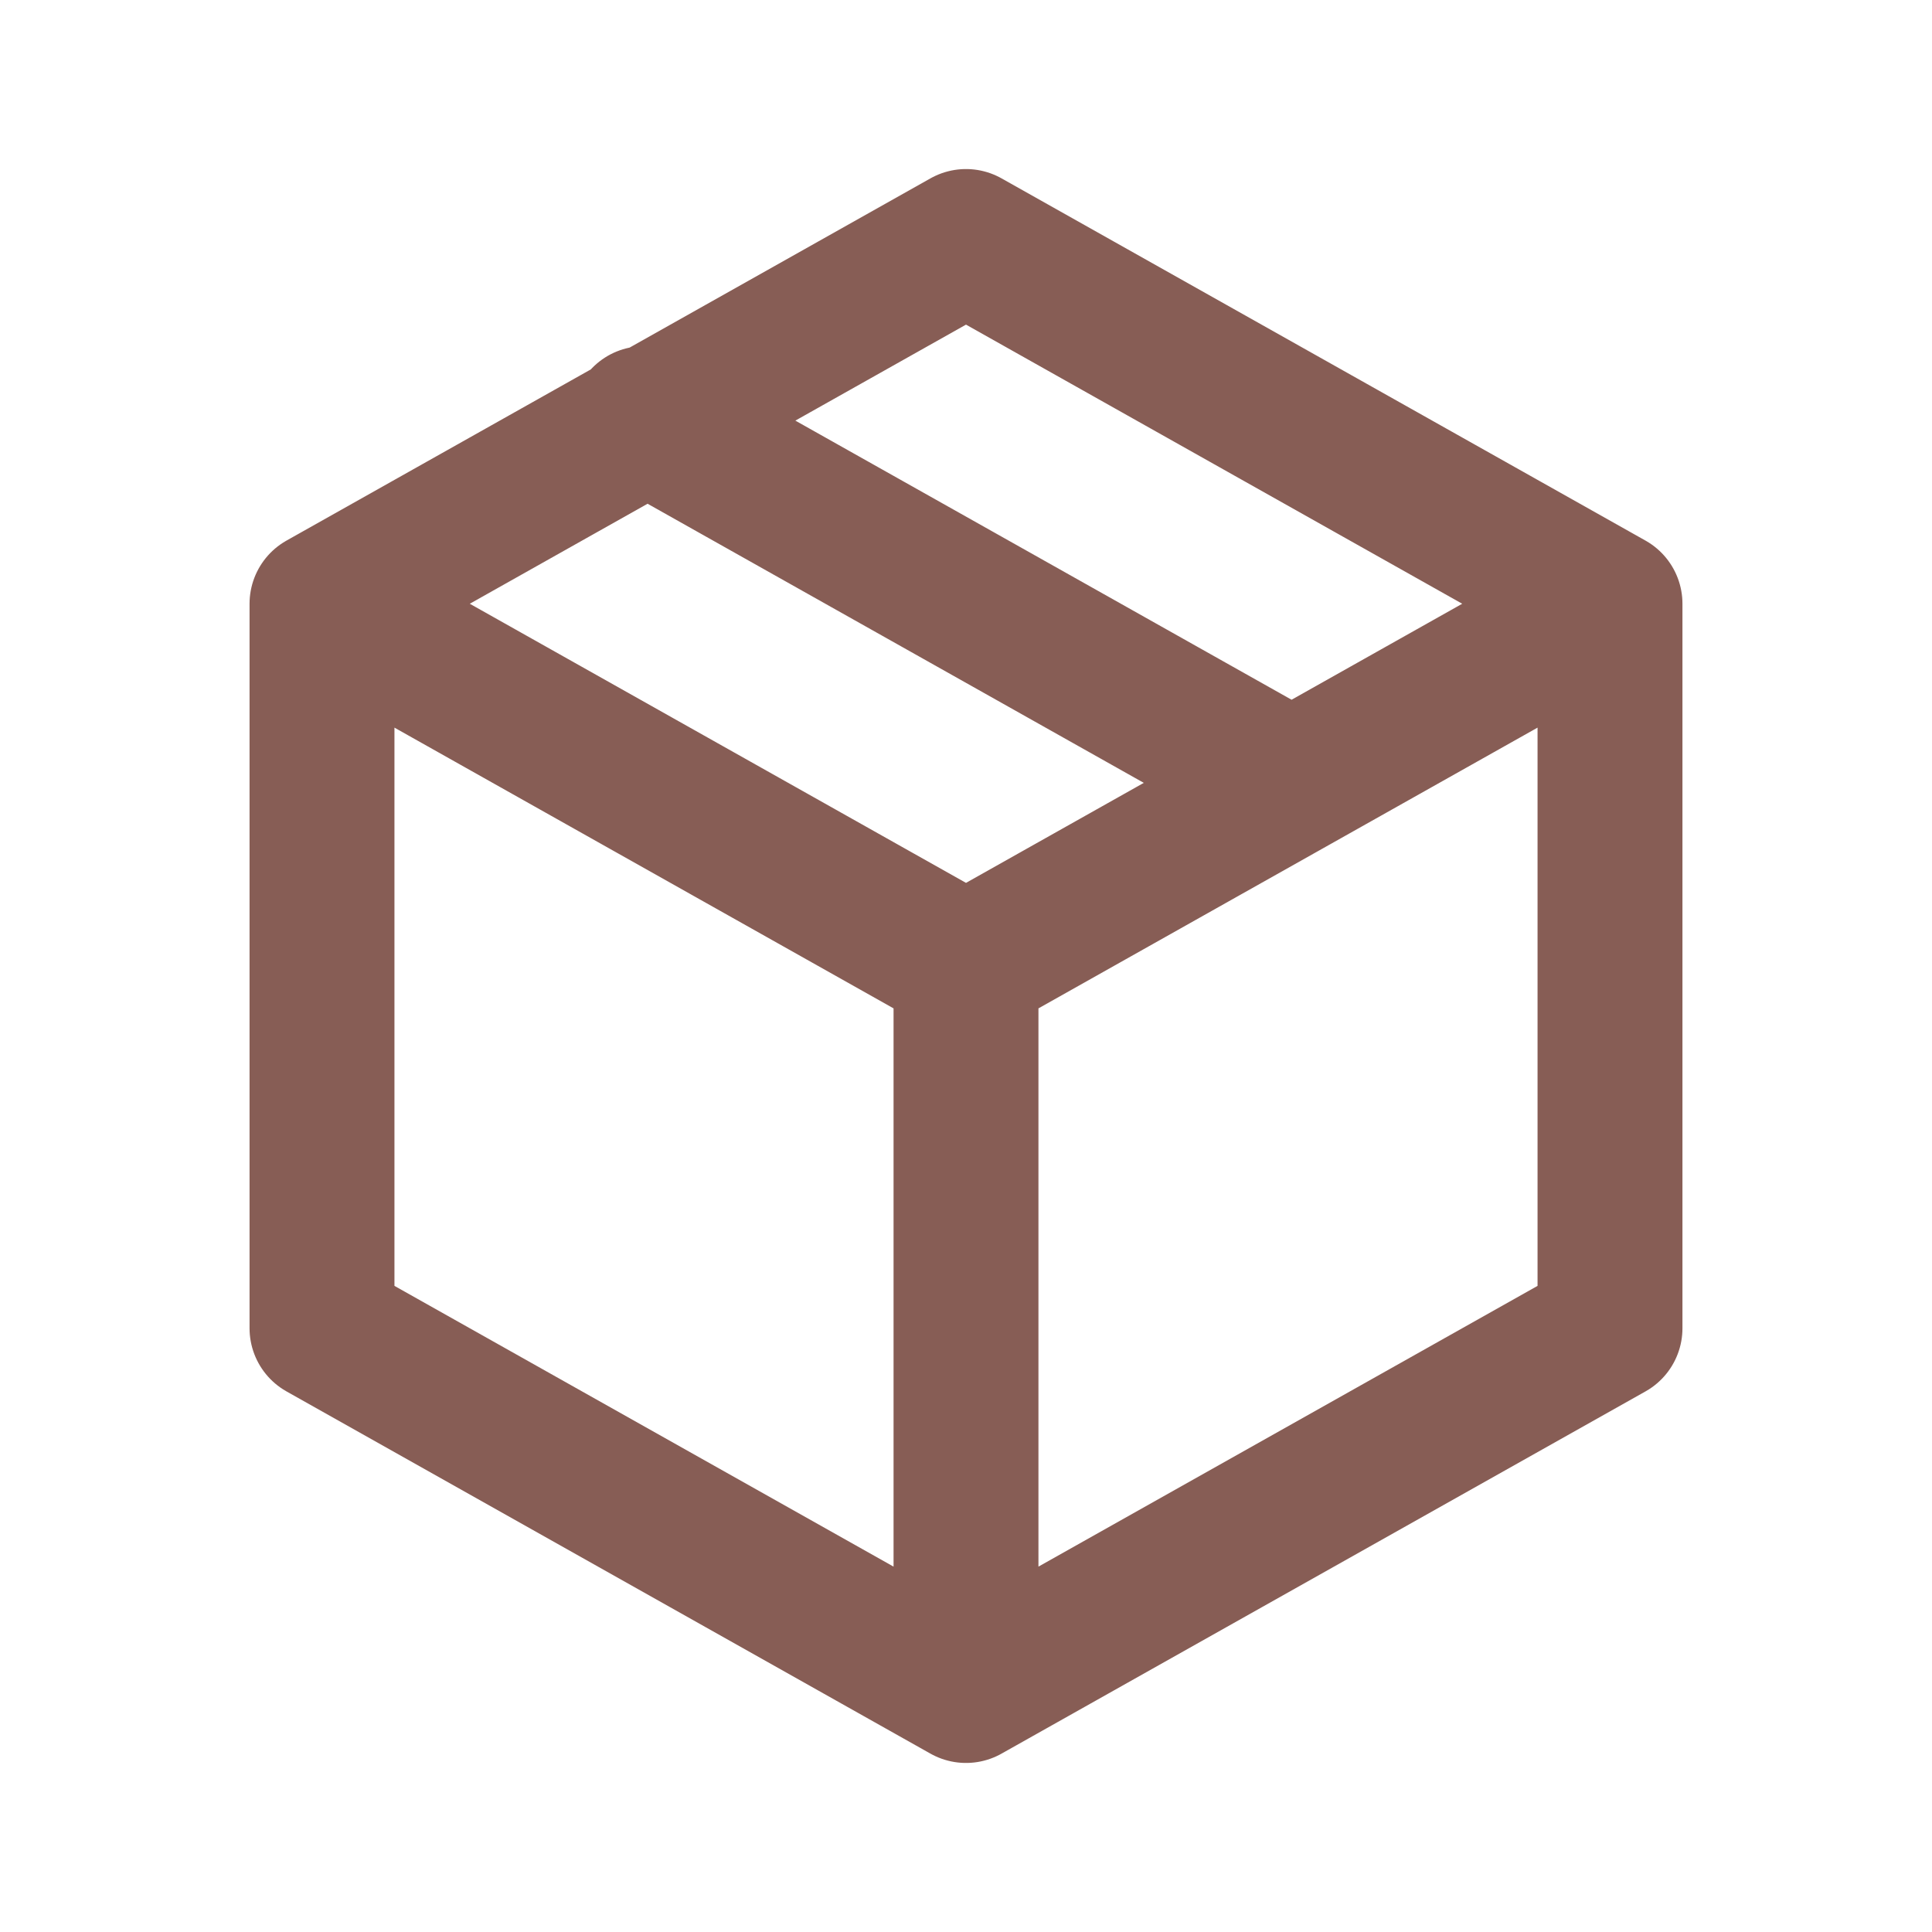
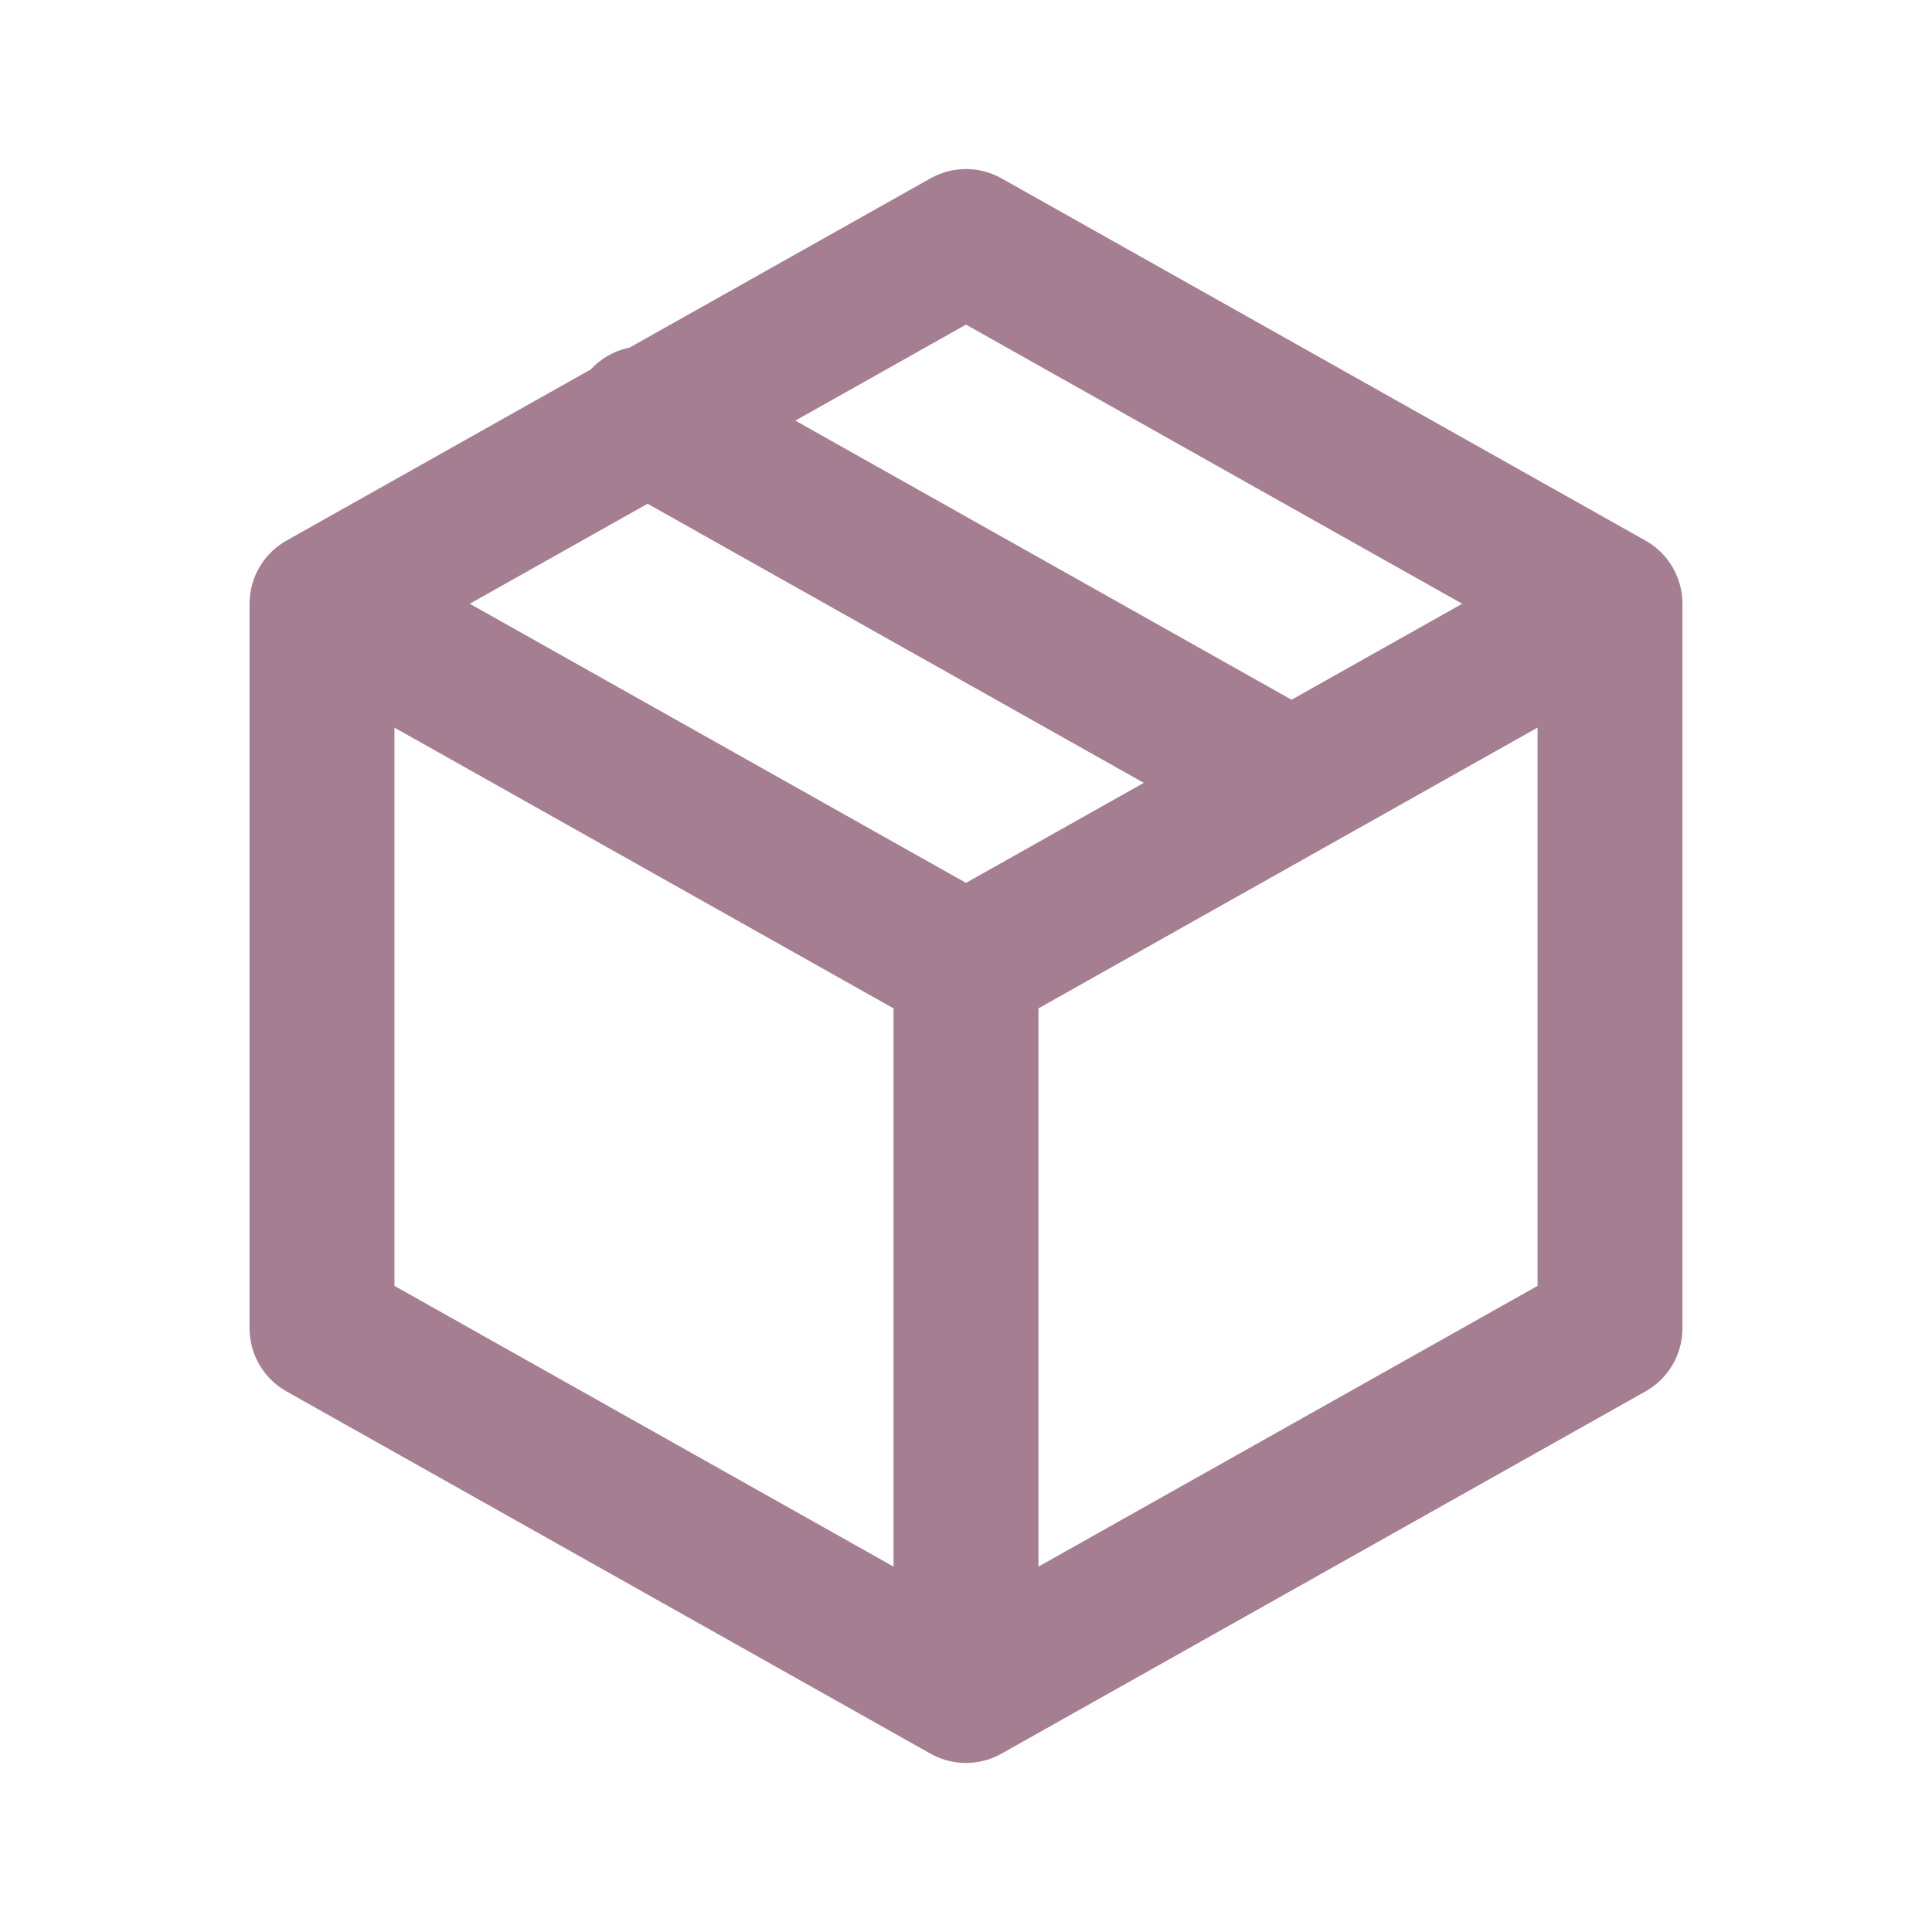
<svg xmlns="http://www.w3.org/2000/svg" width="48" height="48" viewBox="0 0 24 24">
-   <g fill="none" stroke="#875D55" stroke-width="1.8" stroke-linecap="round" stroke-linejoin="round">
+   <g fill="none" stroke="#A67E91" stroke-width="1.8" stroke-linecap="round" stroke-linejoin="round">
    <path d="m12 3 8 4.5v9L12 21l-8-4.5v-9L12 3zM4 7.5l8 4.5 8-4.5M12 12v9M8 5.2l8 4.5" />
  </g>
</svg>
